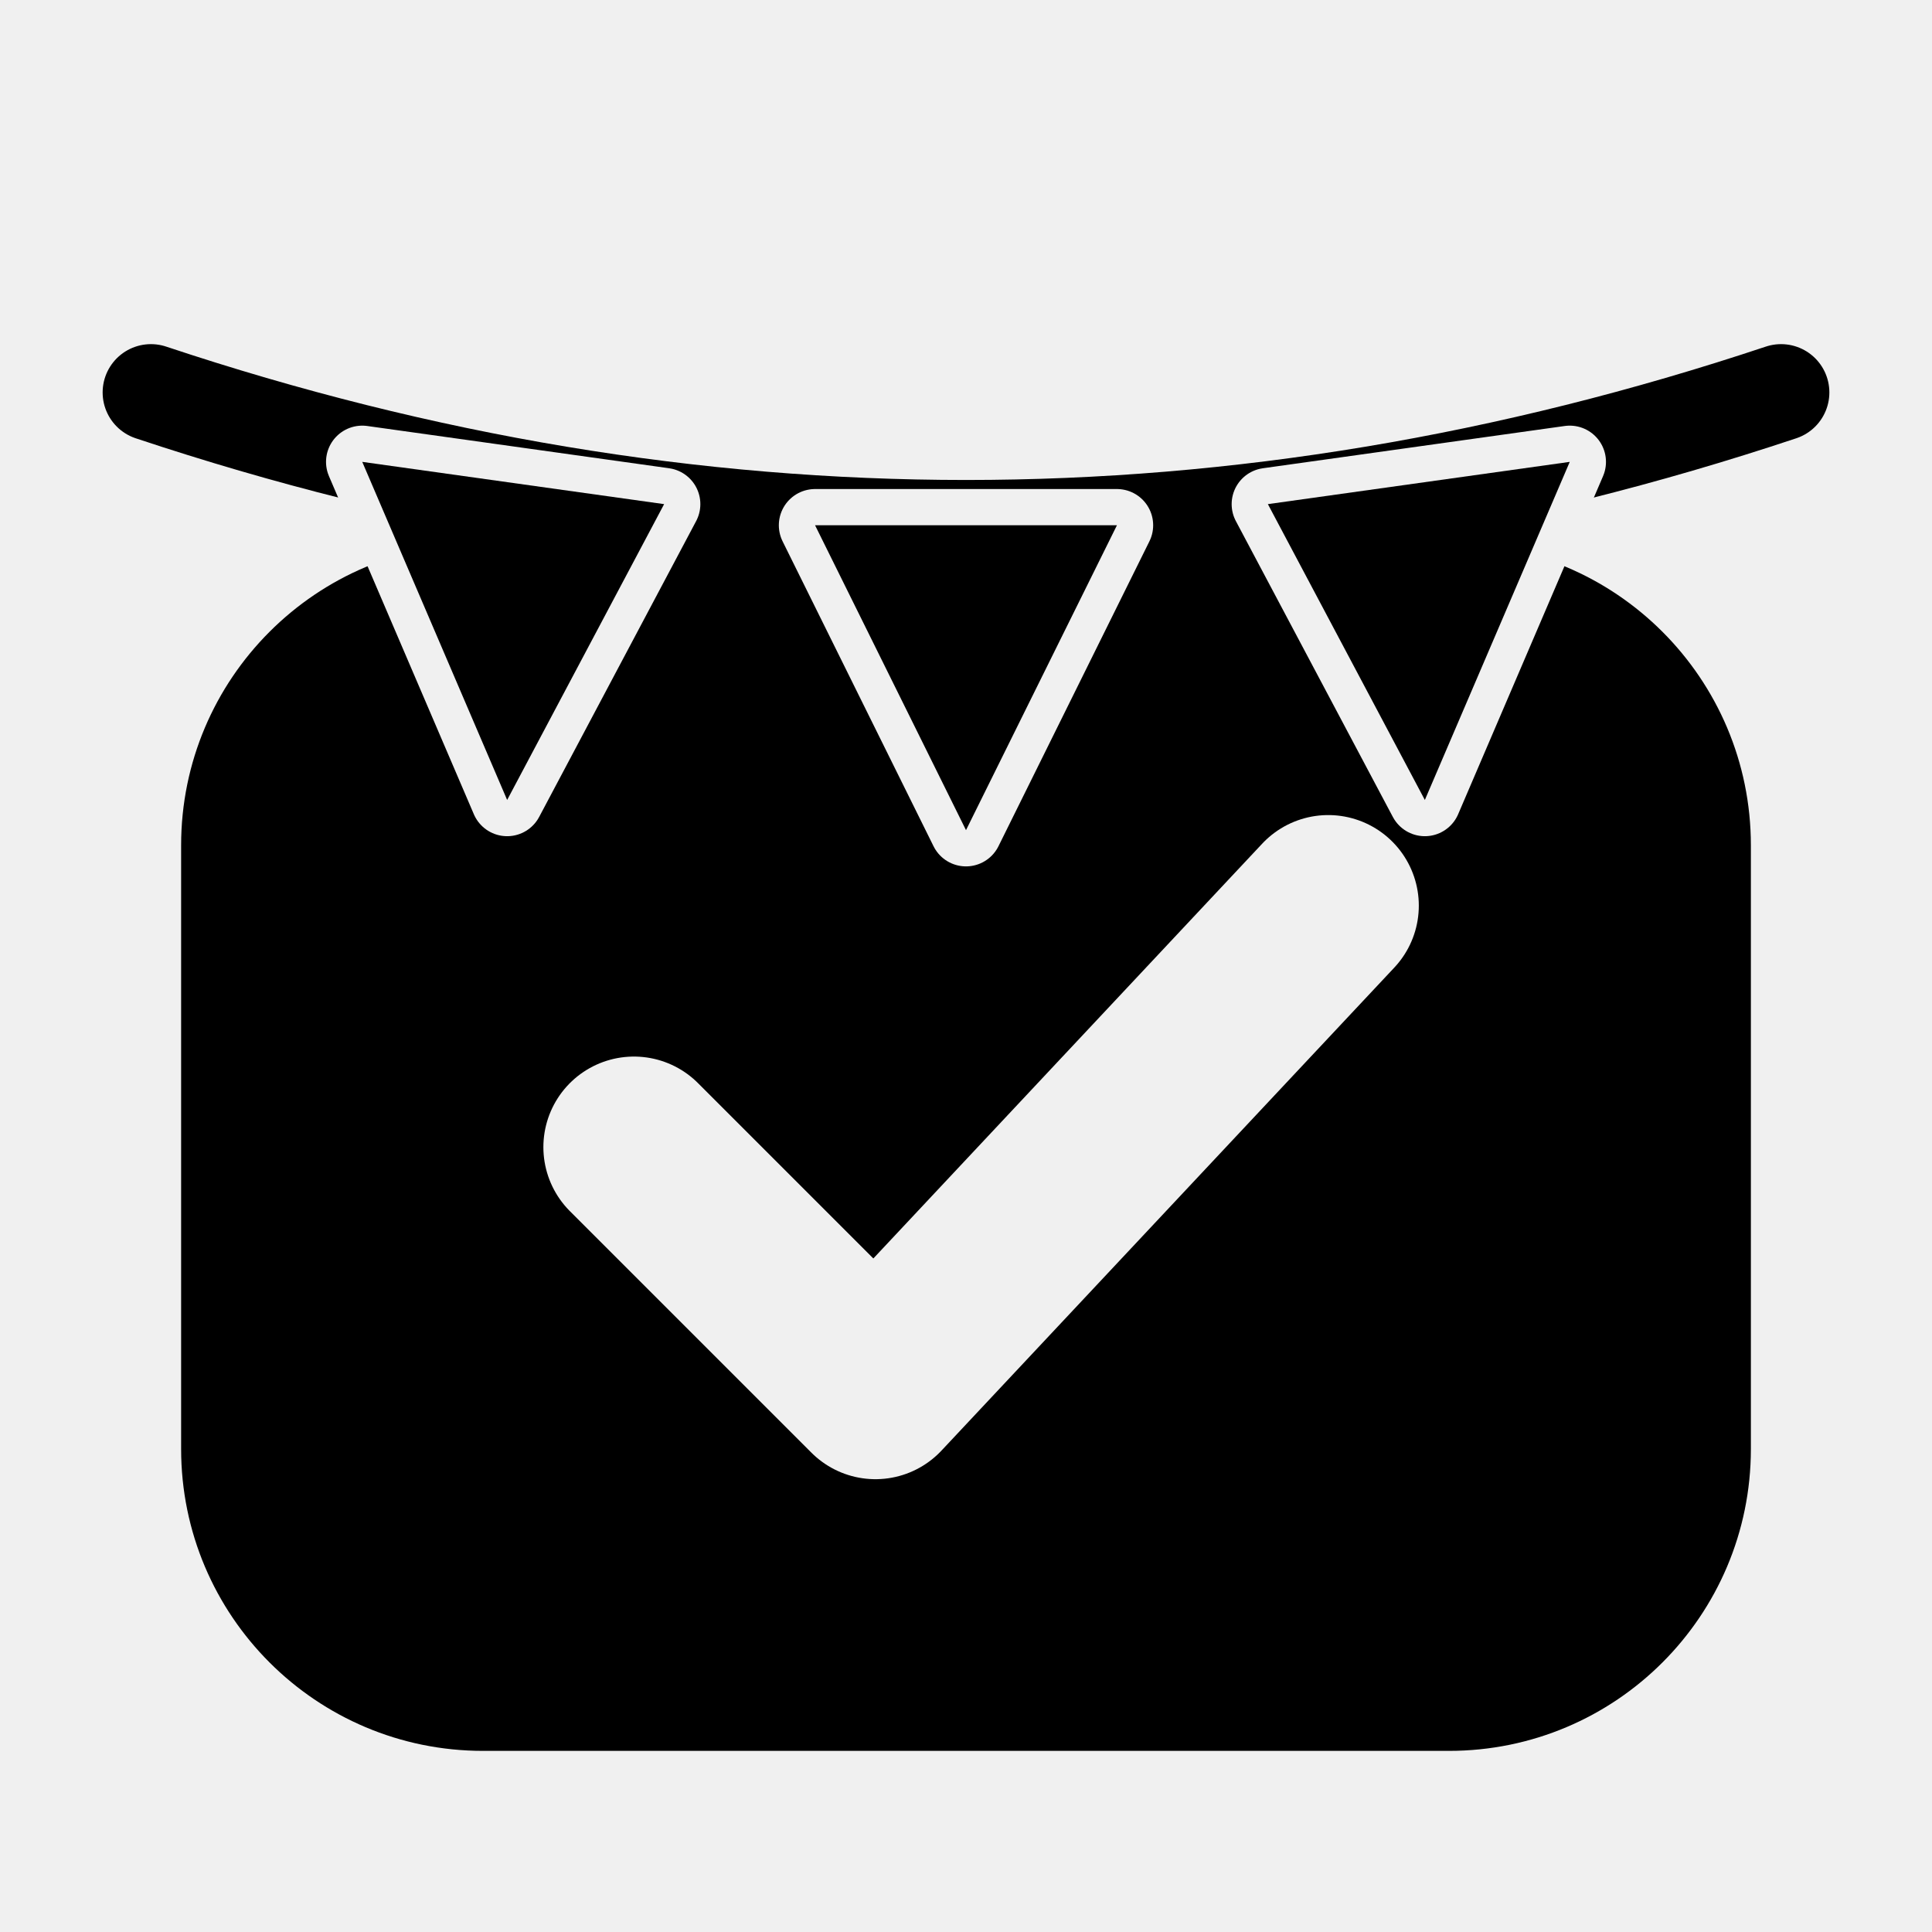
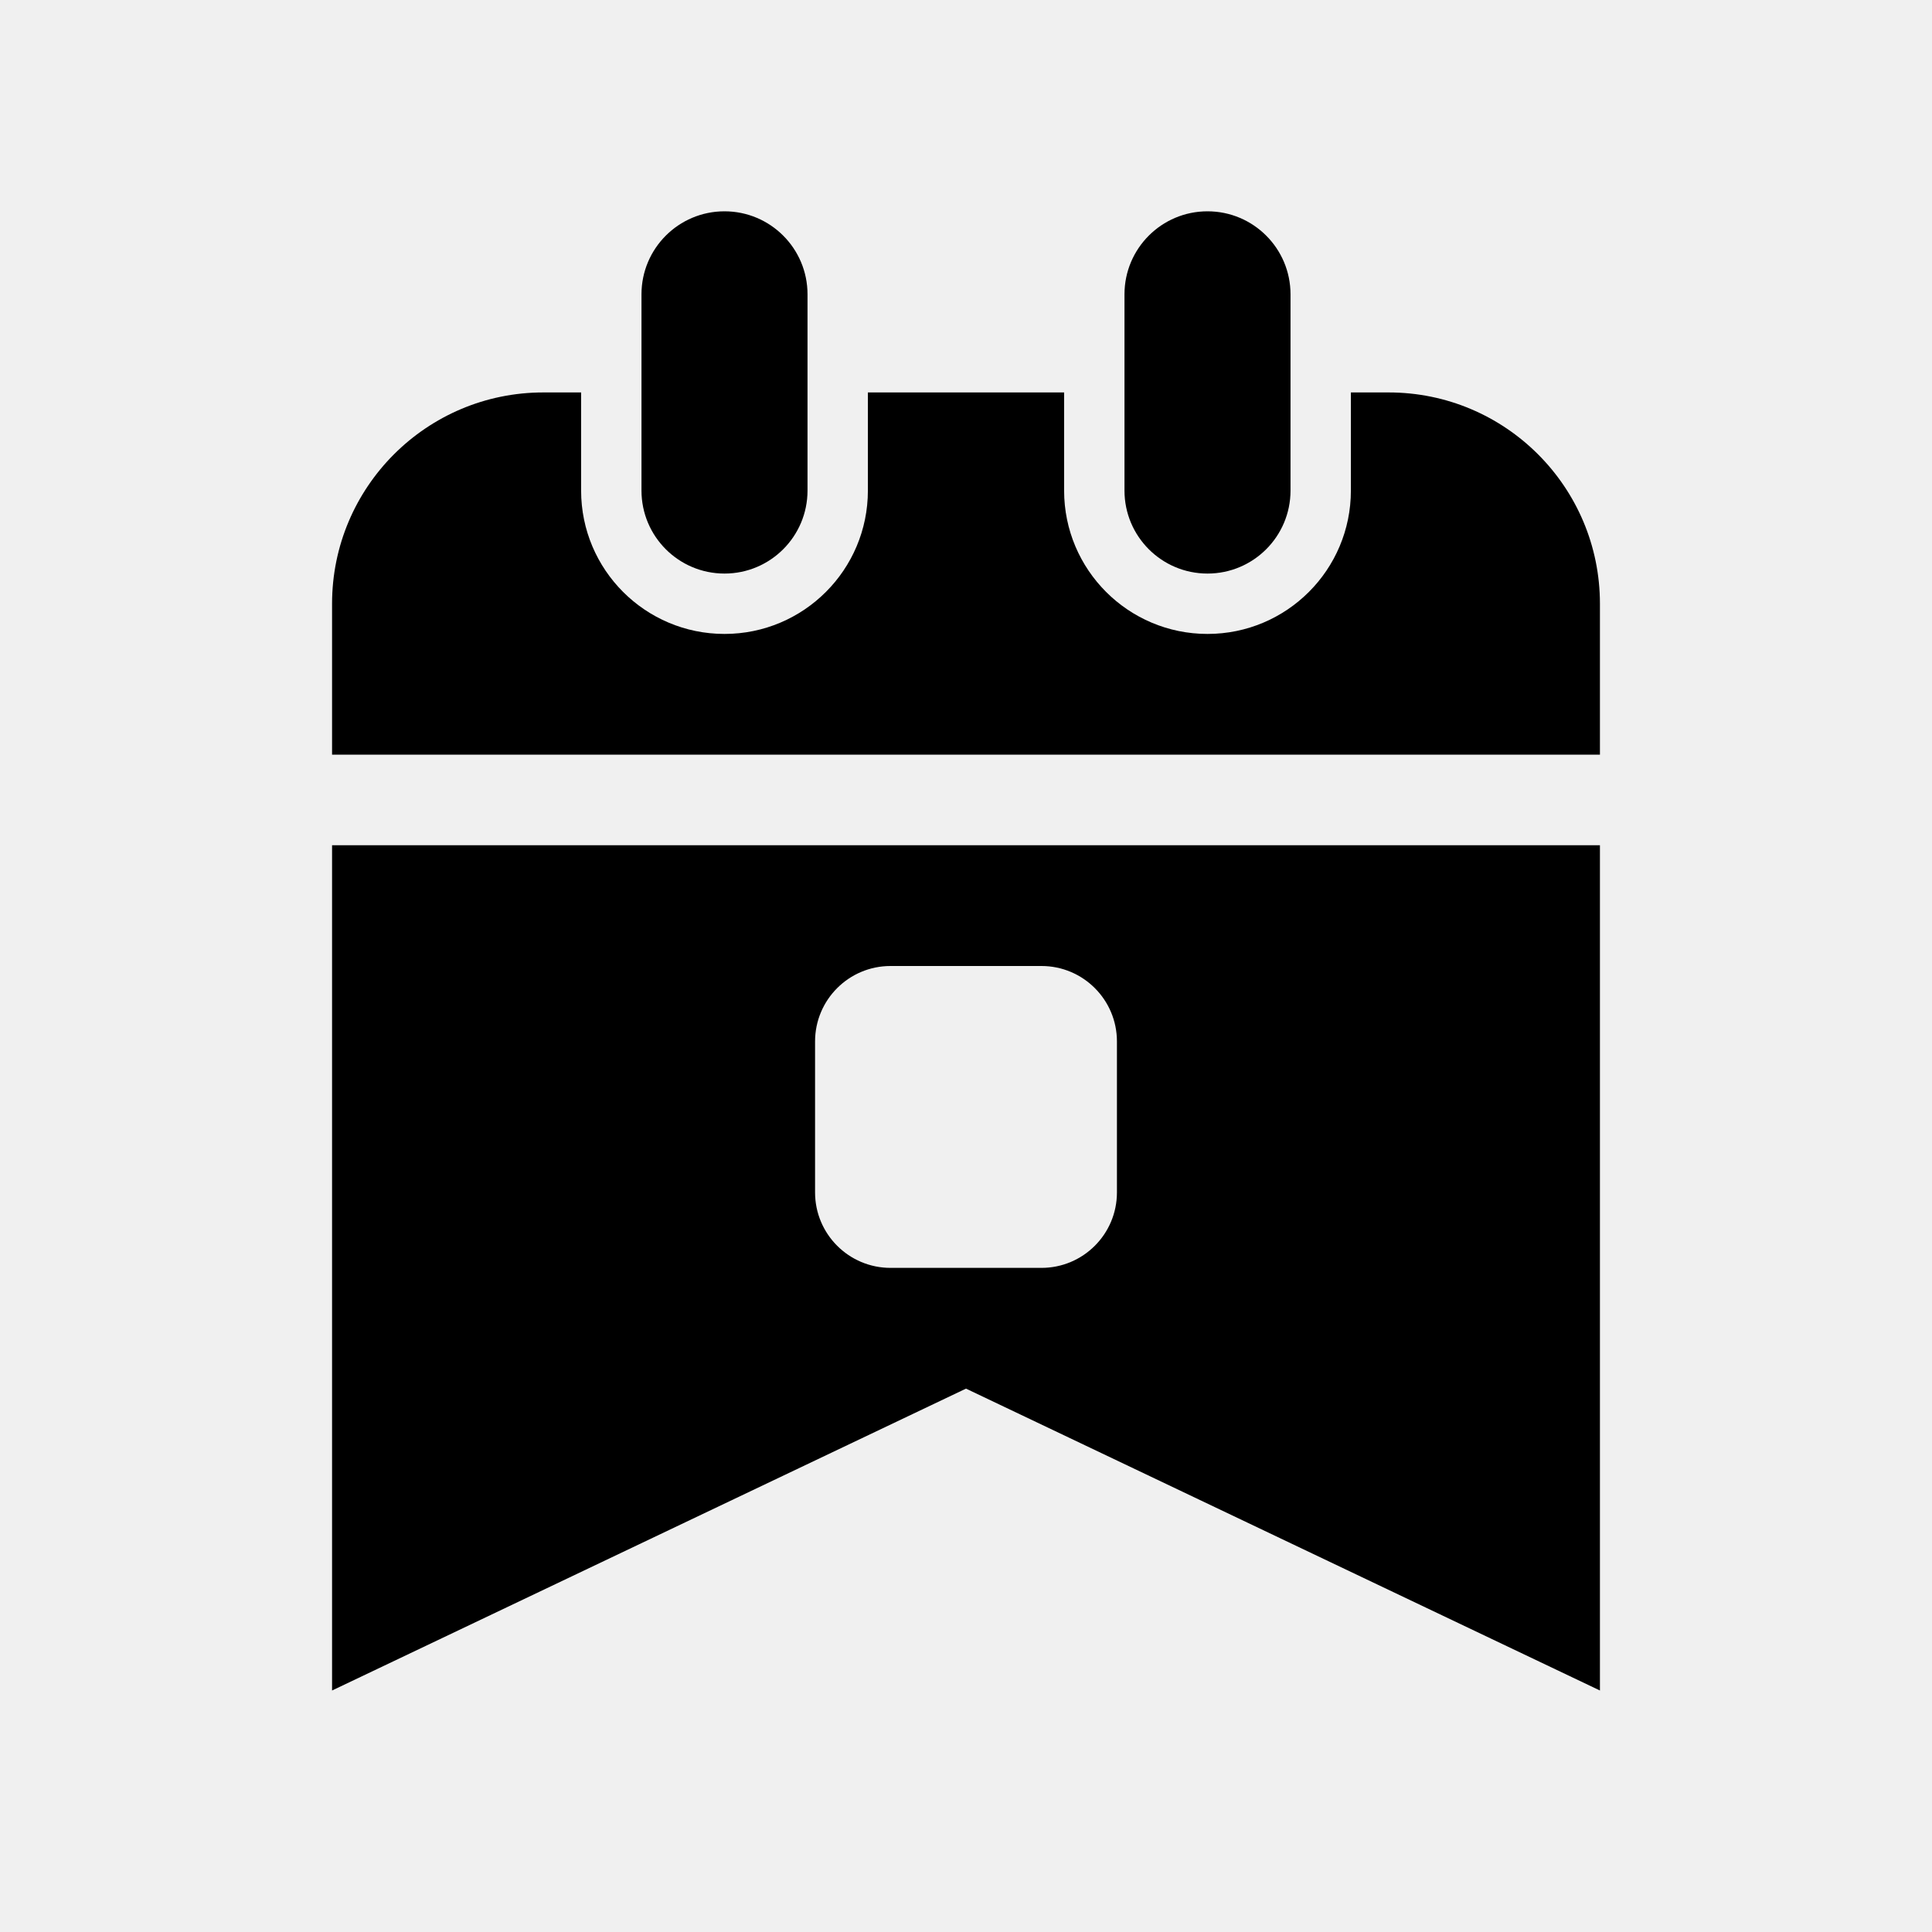
- <svg xmlns="http://www.w3.org/2000/svg" viewBox="0 0 64 64" role="img" aria-label="Festário">
-   <defs>
-     <mask id="m" maskUnits="userSpaceOnUse" x="0" y="0" width="64" height="64">
-       <rect width="64" height="64" fill="#fff" />
-       <path d="M12 15.3 L22 16.7 L16.8 26.5 Z" fill="#000" stroke="#000" stroke-width="2.4" stroke-linejoin="round" />
-       <path d="M27 17.4 L37 17.4 L32 27.5 Z" fill="#000" stroke="#000" stroke-width="2.4" stroke-linejoin="round" />
-       <path d="M42 16.7 L52 15.3 L47.2 26.5 Z" fill="#000" stroke="#000" stroke-width="2.4" stroke-linejoin="round" />
-       <path d="M21 38 l8 8 l15 -16" fill="none" stroke="#000" stroke-width="6" stroke-linecap="round" stroke-linejoin="round" />
-     </mask>
-   </defs>
-   <g mask="url(#m)" fill="currentColor">
-     <rect x="6" y="18" width="52" height="40" rx="10" />
-     <path d="M5 13 Q32 22 59 13" fill="none" stroke="currentColor" stroke-width="3.2" stroke-linecap="round" />
+ <svg xmlns="http://www.w3.org/2000/svg" viewBox="0 0 512 512" width="512" height="512" role="img" aria-label="Festário">
+   <path fill="currentColor" d="M88 160A56 56 0 0 1 144 104H154V130A38 38 0 0 0 230 130V104H282V130A38 38 0 0 0 358 130V104H368A56 56 0 0 1 424 160V200H88Z" />
+   <g fill="currentColor">
+     <rect x="170" y="56" width="44" height="96" rx="22" />
+     <rect x="298" y="56" width="44" height="96" rx="22" />
  </g>
-   <path d="M12 15.3 L22 16.7 L16.8 26.5 Z" fill="currentColor" />
-   <path d="M27 17.4 L37 17.4 L32 27.5 Z" fill="currentColor" />
-   <path d="M42 16.7 L52 15.3 L47.2 26.5 Z" fill="currentColor" />
+   <path fill="currentColor" fill-rule="evenodd" d="M88 224H424V448L256 368L88 448ZM276 256A20 20 0 0 1 296 276V316A20 20 0 0 1 276 336H236A20 20 0 0 1 216 316V276A20 20 0 0 1 236 256Z" />
</svg>
